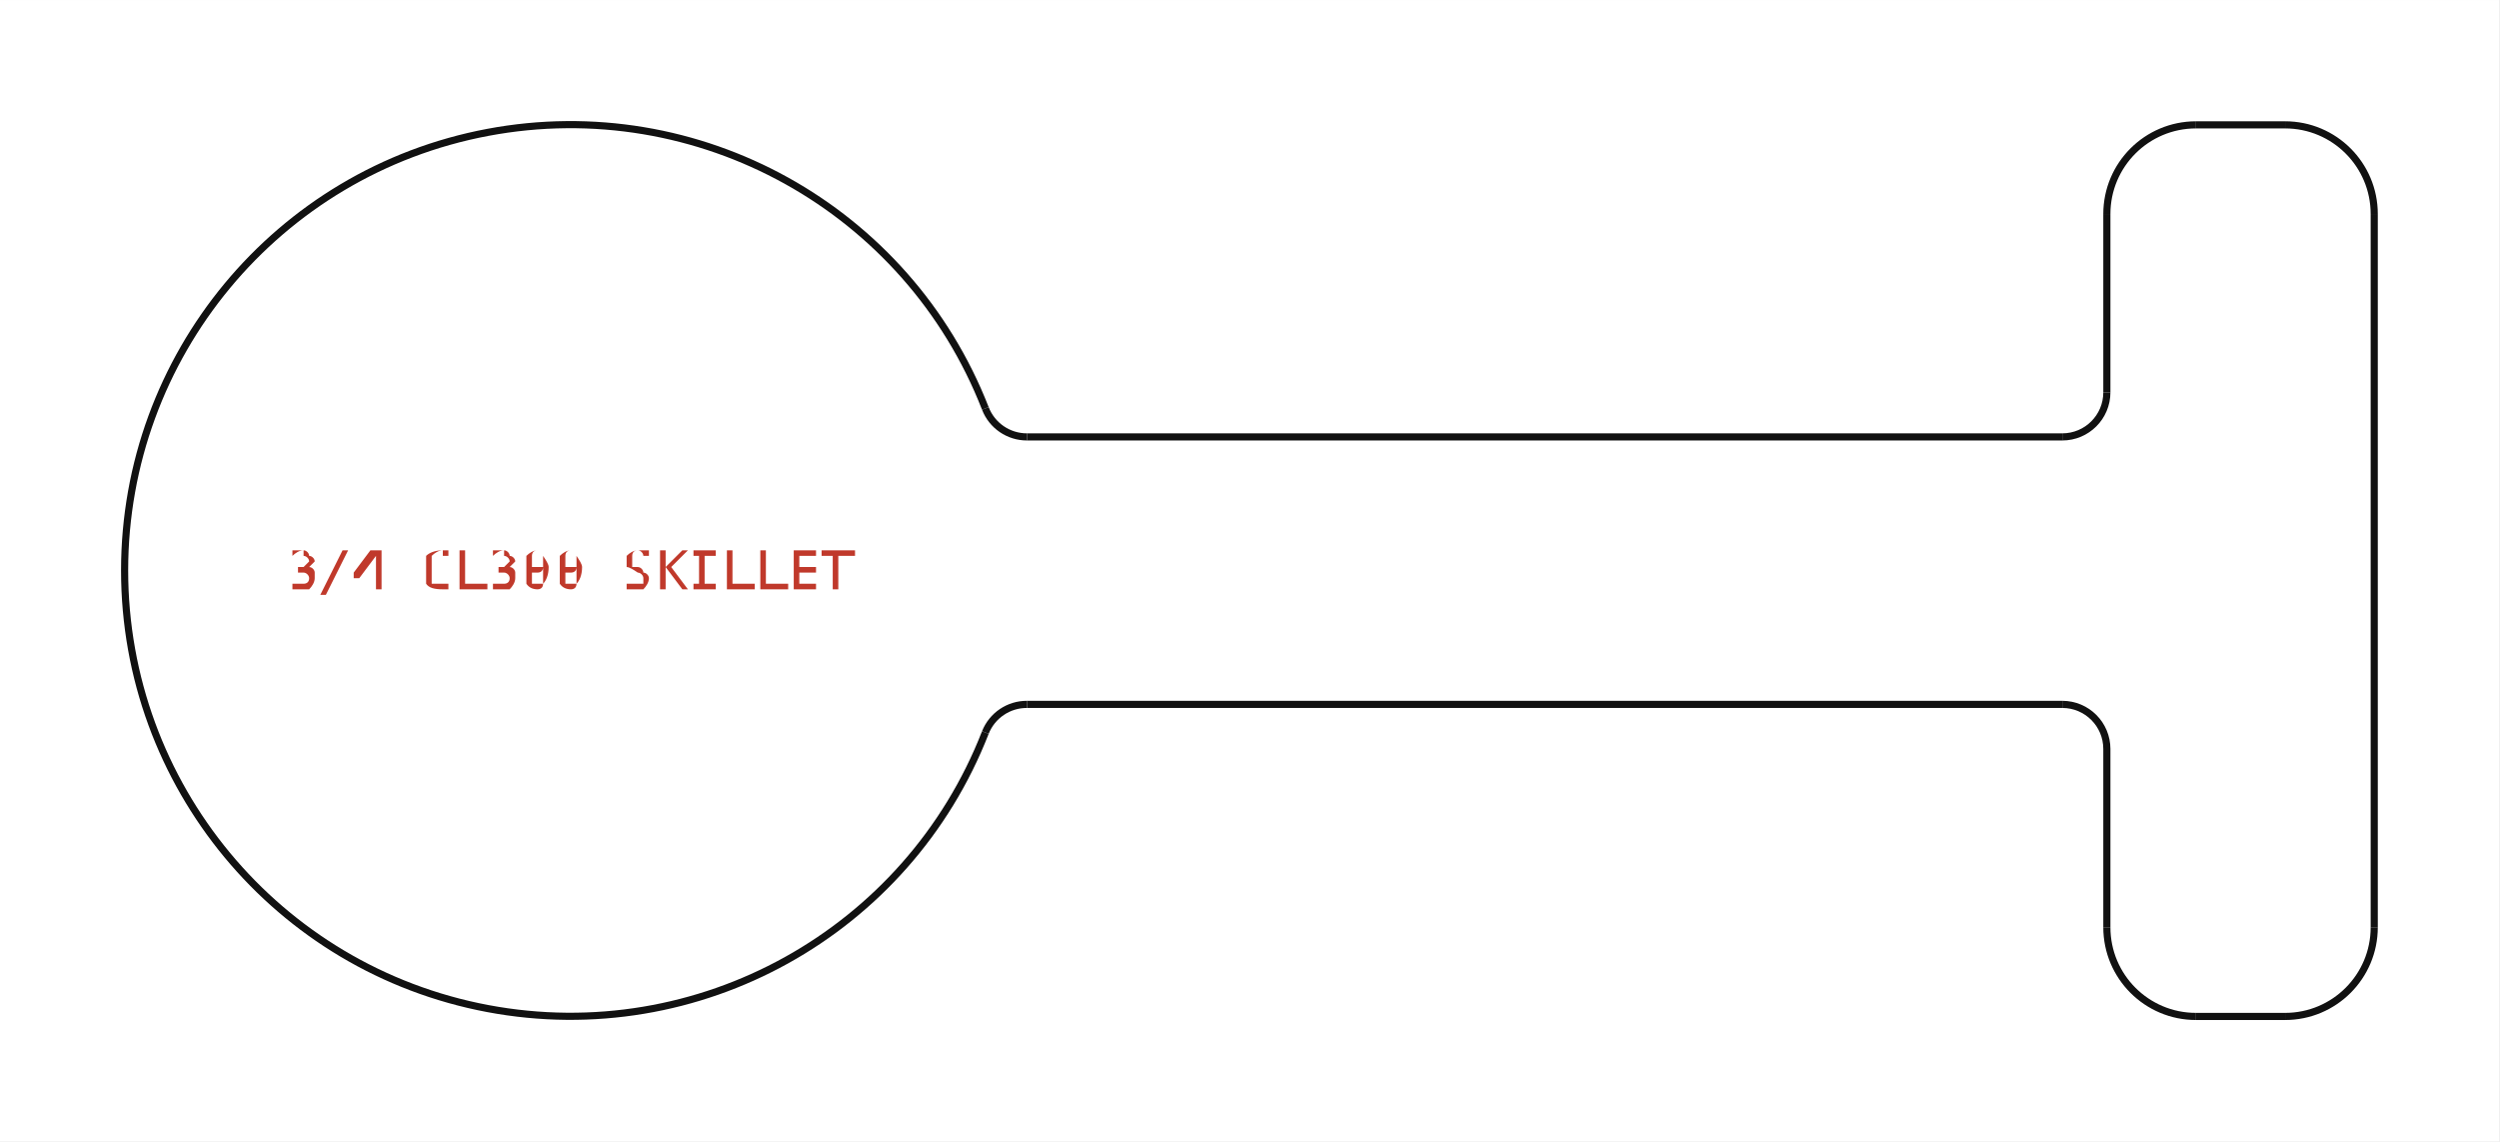
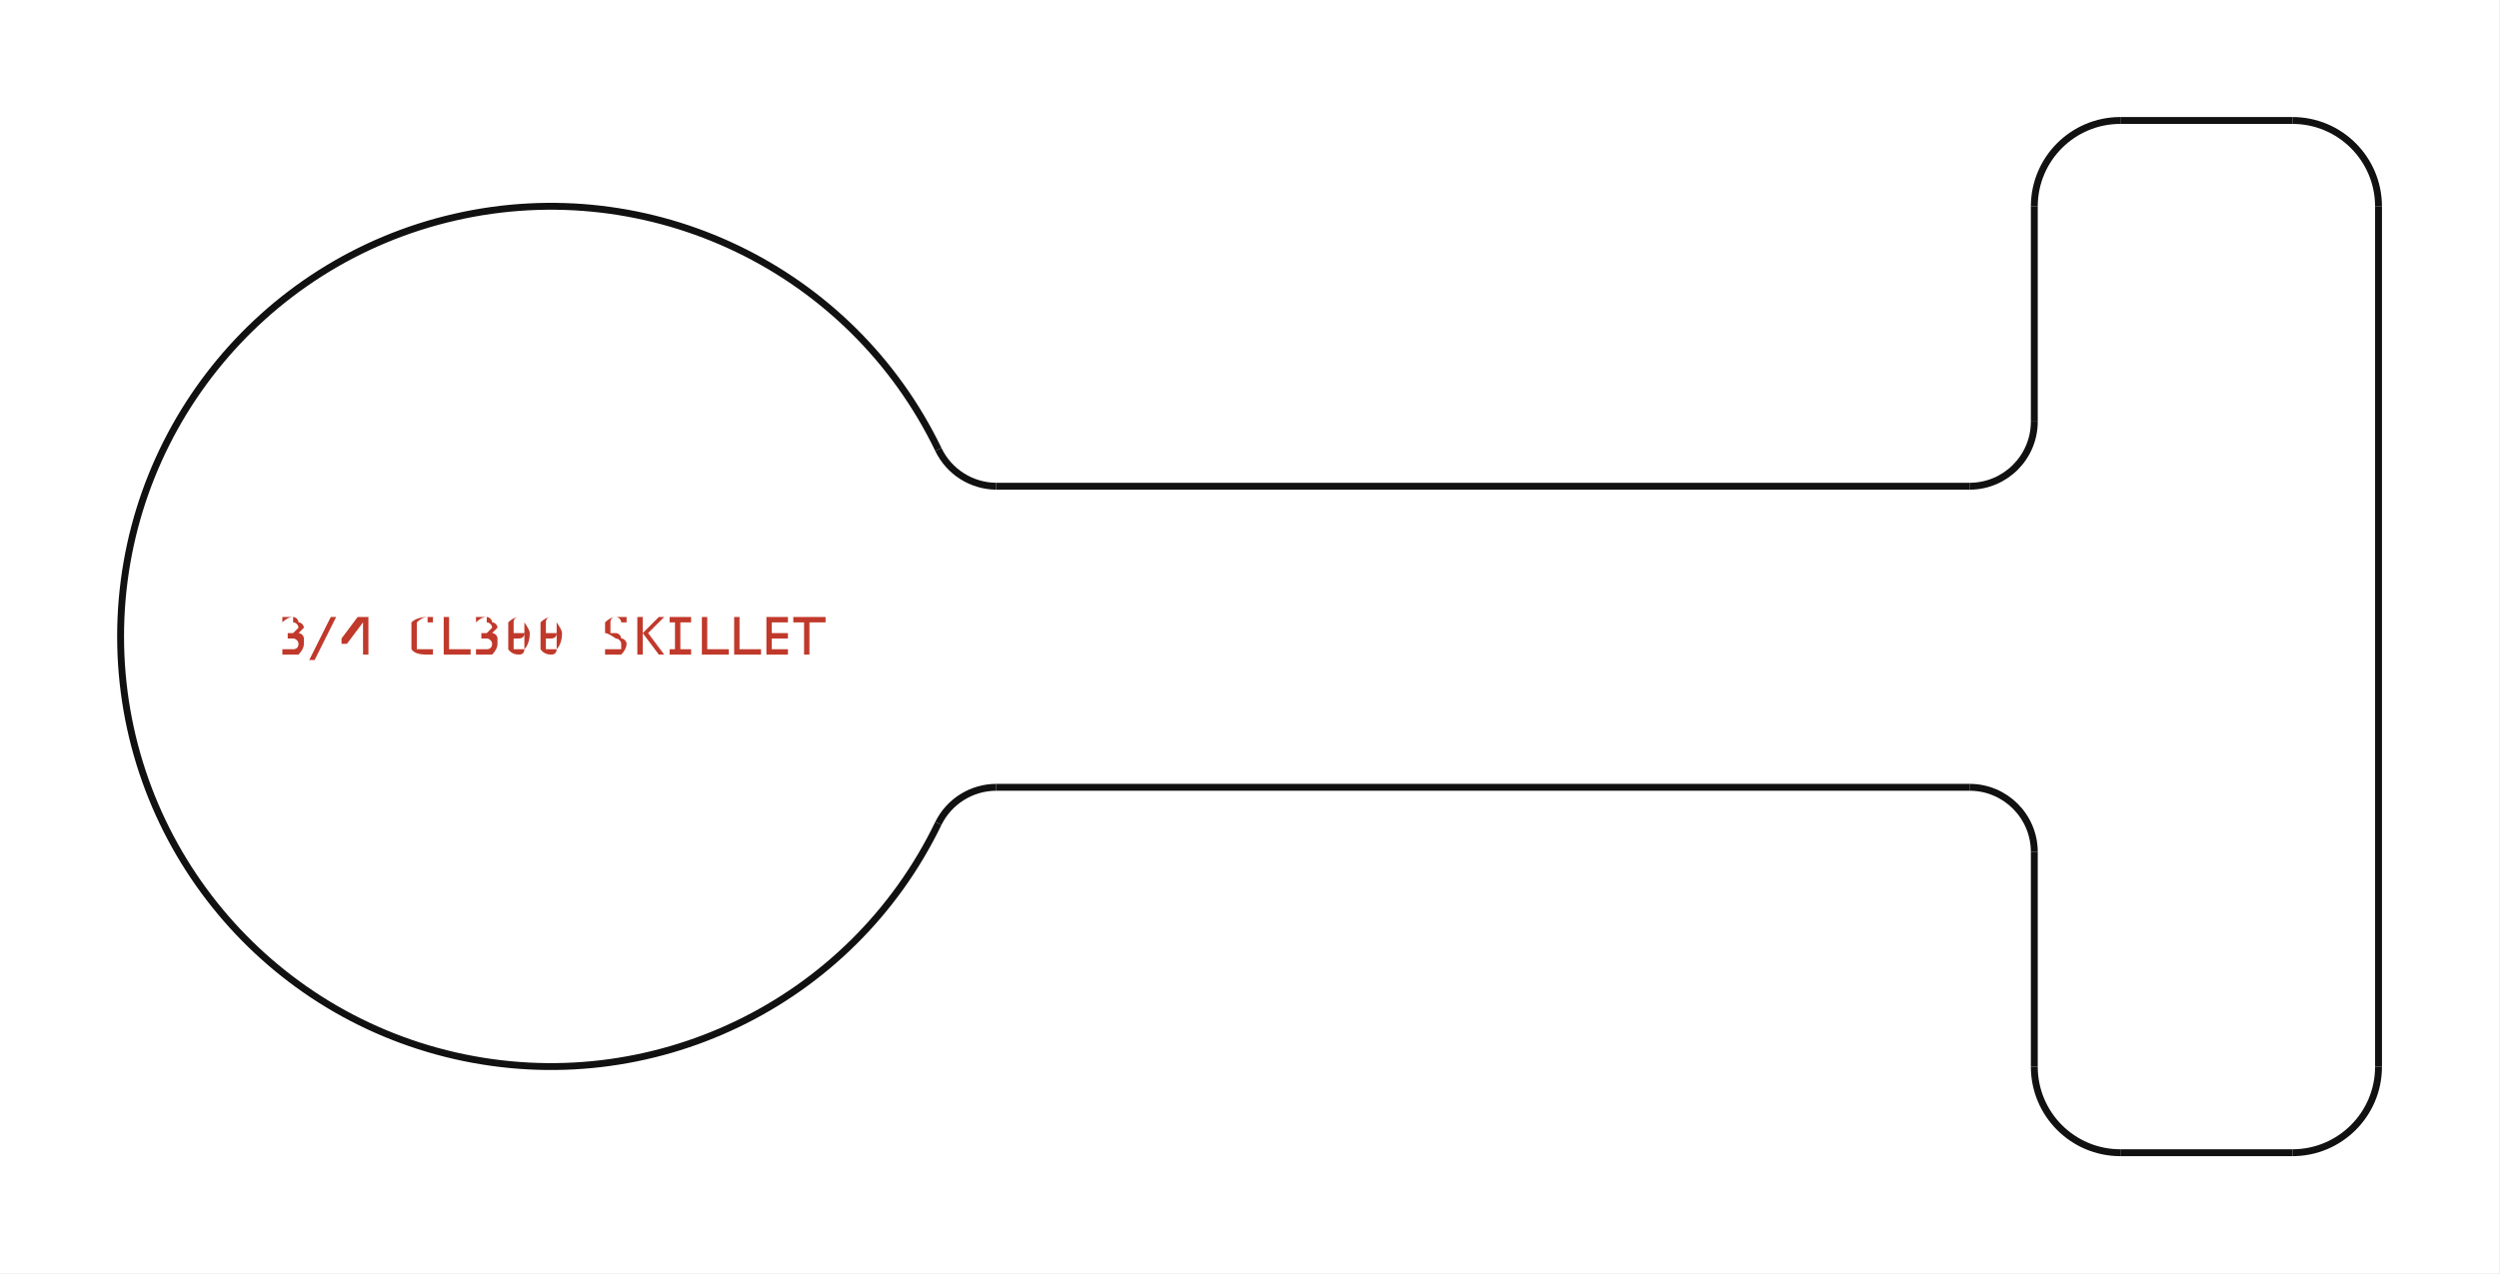
- <svg xmlns="http://www.w3.org/2000/svg" viewBox="0 0 7.01 3.2" width="294.4" height="134.4">
+ <svg xmlns="http://www.w3.org/2000/svg" viewBox="0 0 7.26 3.7" width="304.9" height="155.4">
  <rect width="100%" height="100%" fill="#ffffff" />
  <g fill="none" stroke="#111111" stroke-width="0.02">
-     <path d="M 2.764 1.145 A 1.25 1.25 0 1 0 2.764 2.054" />
-     <path d="M 2.764 1.145 A 0.125 0.125 0 0 0 2.881 1.225" />
-     <line x1="2.881" y1="1.225" x2="5.785" y2="1.225" />
-     <path d="M 5.785 1.225 A 0.125 0.125 0 0 0 5.91 1.1" />
-     <line x1="5.91" y1="1.1" x2="5.91" y2="0.6" />
+     <path d="M 2.726 1.306 A 1.25 1.25 0 1 0 2.726 2.393" />
+     <path d="M 2.726 1.306 A 0.188 0.188 0 0 0 2.894 1.413" />
+     <line x1="2.894" y1="1.413" x2="5.723" y2="1.413" />
+     <path d="M 5.723 1.413 A 0.188 0.188 0 0 0 5.91 1.225" />
+     <line x1="5.91" y1="1.225" x2="5.91" y2="0.6" />
    <path d="M 6.16 0.35 A 0.25 0.25 0 0 0 5.91 0.6" />
-     <line x1="6.16" y1="0.35" x2="6.41" y2="0.35" />
-     <path d="M 6.66 0.6 A 0.25 0.25 0 0 0 6.41 0.35" />
-     <line x1="6.66" y1="0.6" x2="6.66" y2="2.6" />
-     <path d="M 6.41 2.85 A 0.25 0.25 0 0 0 6.66 2.6" />
-     <line x1="6.41" y1="2.85" x2="6.16" y2="2.85" />
-     <path d="M 5.91 2.6 A 0.25 0.25 0 0 0 6.16 2.85" />
-     <line x1="5.91" y1="2.6" x2="5.91" y2="2.1" />
-     <path d="M 5.91 2.1 A 0.125 0.125 0 0 0 5.785 1.975" />
-     <line x1="5.785" y1="1.975" x2="2.881" y2="1.975" />
-     <path d="M 2.881 1.975 A 0.125 0.125 0 0 0 2.764 2.054" />
-     <text x="1.6" y="1.6" font-size="0.155" fill="#c0392b" stroke="none" text-anchor="middle" dominant-baseline="central" font-family="monospace">3/4 CL300 SKILLET</text>
+     <line x1="6.16" y1="0.35" x2="6.66" y2="0.35" />
+     <path d="M 6.91 0.6 A 0.25 0.25 0 0 0 6.66 0.35" />
+     <line x1="6.91" y1="0.6" x2="6.91" y2="3.1" />
+     <path d="M 6.66 3.35 A 0.25 0.25 0 0 0 6.91 3.1" />
+     <line x1="6.66" y1="3.35" x2="6.16" y2="3.35" />
+     <path d="M 5.91 3.1 A 0.25 0.25 0 0 0 6.16 3.35" />
+     <line x1="5.91" y1="3.1" x2="5.91" y2="2.475" />
+     <path d="M 5.91 2.475 A 0.188 0.188 0 0 0 5.723 2.288" />
+     <line x1="5.723" y1="2.288" x2="2.894" y2="2.288" />
+     <path d="M 2.894 2.288 A 0.188 0.188 0 0 0 2.726 2.393" />
+     <text x="1.6" y="1.85" font-size="0.155" fill="#c0392b" stroke="none" text-anchor="middle" dominant-baseline="central" font-family="monospace">3/4 CL300 SKILLET</text>
  </g>
</svg>
